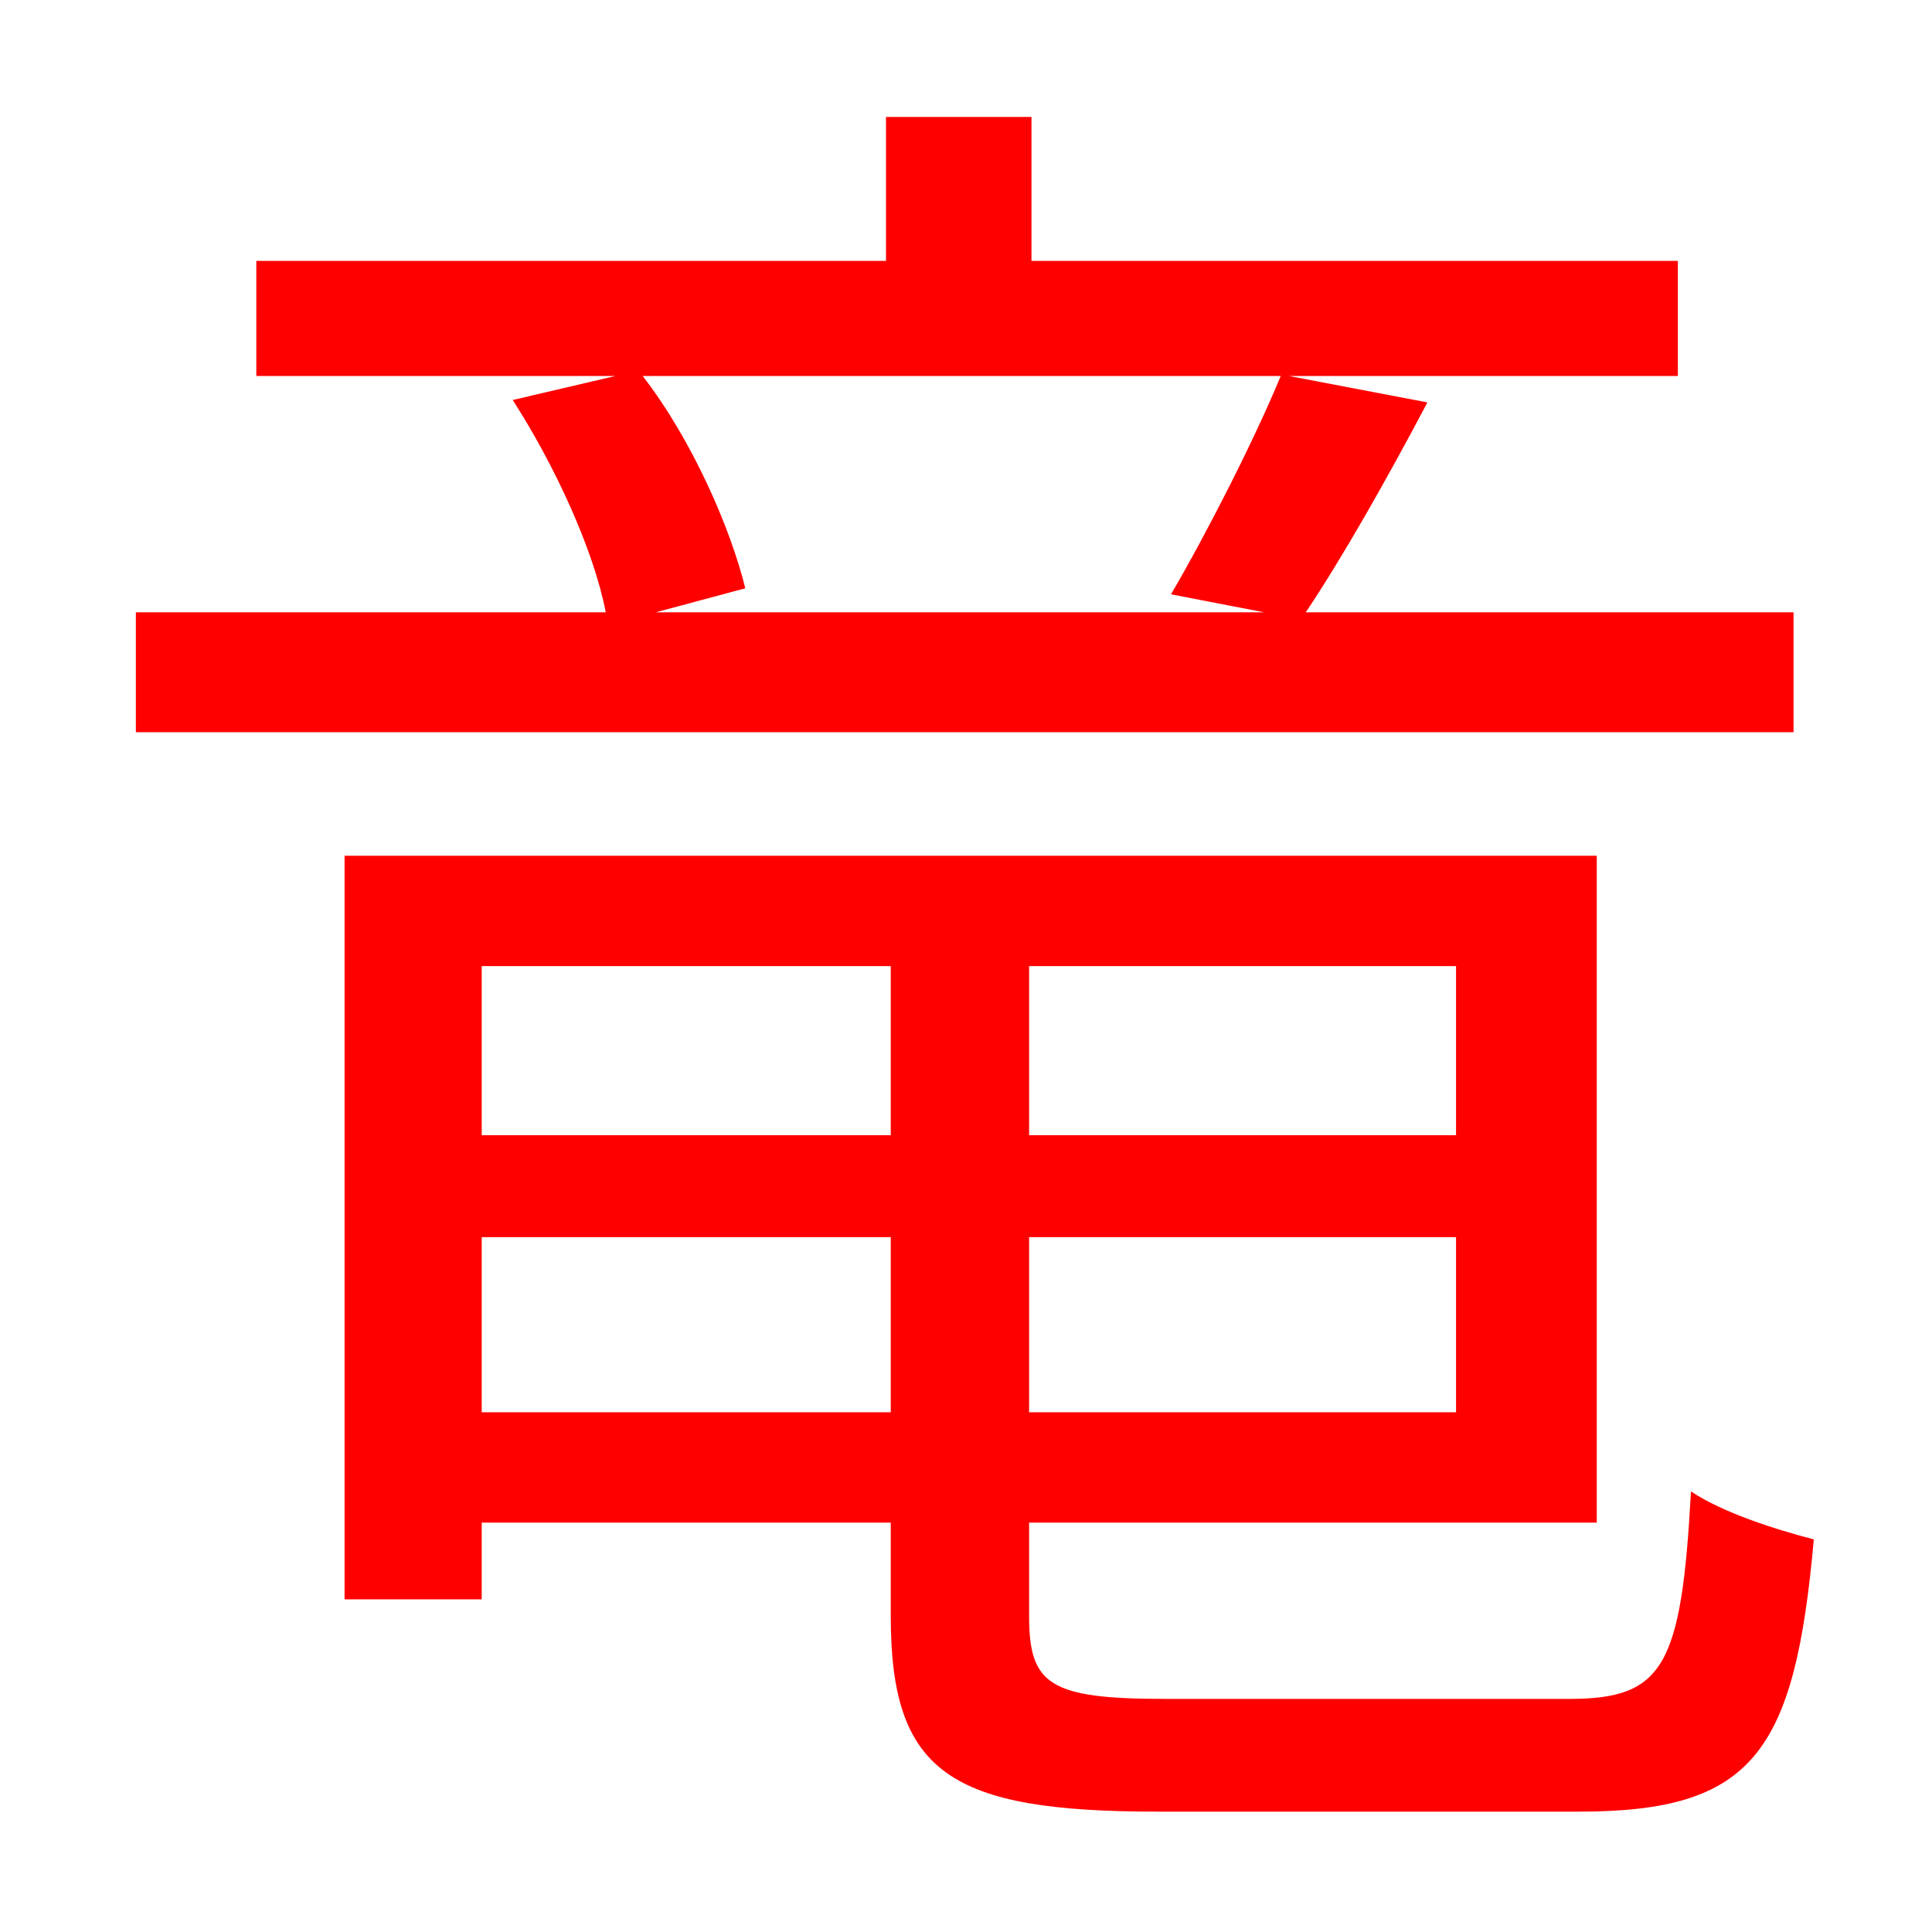
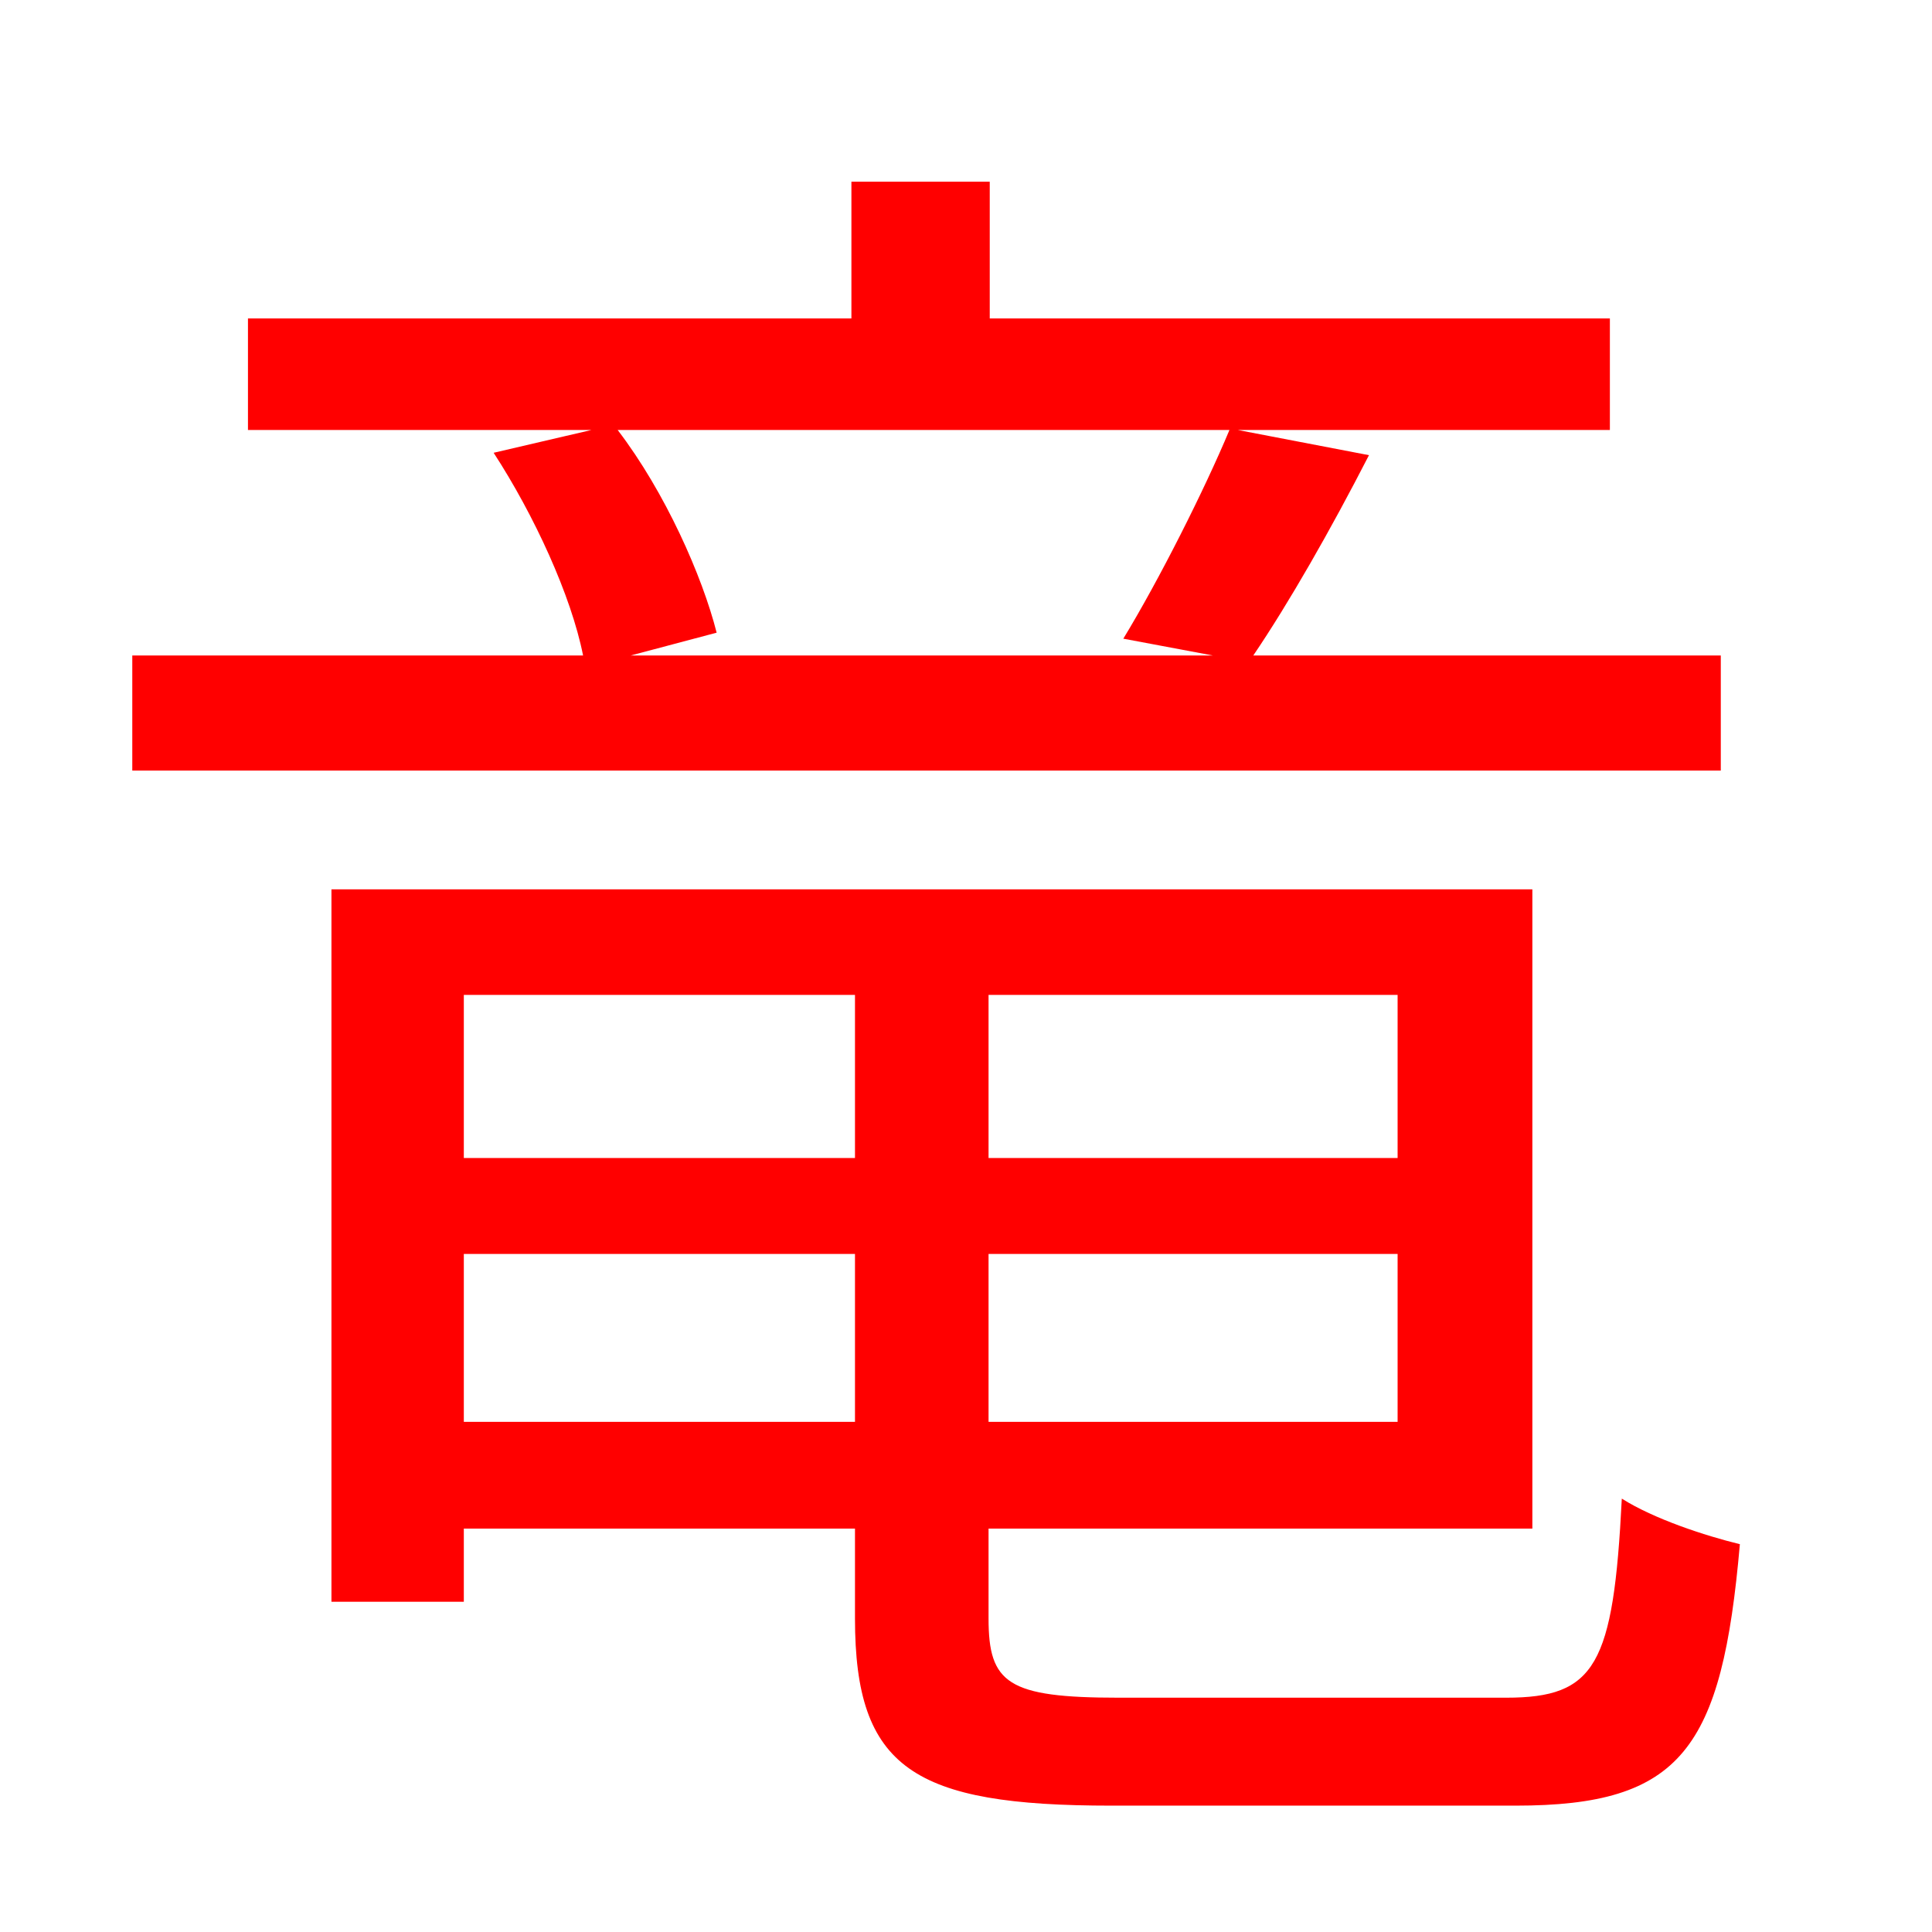
<svg xmlns="http://www.w3.org/2000/svg" viewBox="0 0 500 500">
-   <text x="125.571" y="107.306" transform="matrix(19.7527, 0, 0, 19.86498, -2468.03, -1700.933)" style="fill: rgb(255, 0, 0); font-family: sans-serif; font-size: 24px; white-space: pre;">竜</text>
+   <text x="125.571" y="107.306" transform="matrix(19.7527, 0, 0, 19.86498, -2468.03, -1700.933)" style="fill: rgb(255, 0, 0); font-family: sans-serif; font-size: 23px; white-space: pre;">竜</text>
</svg>
